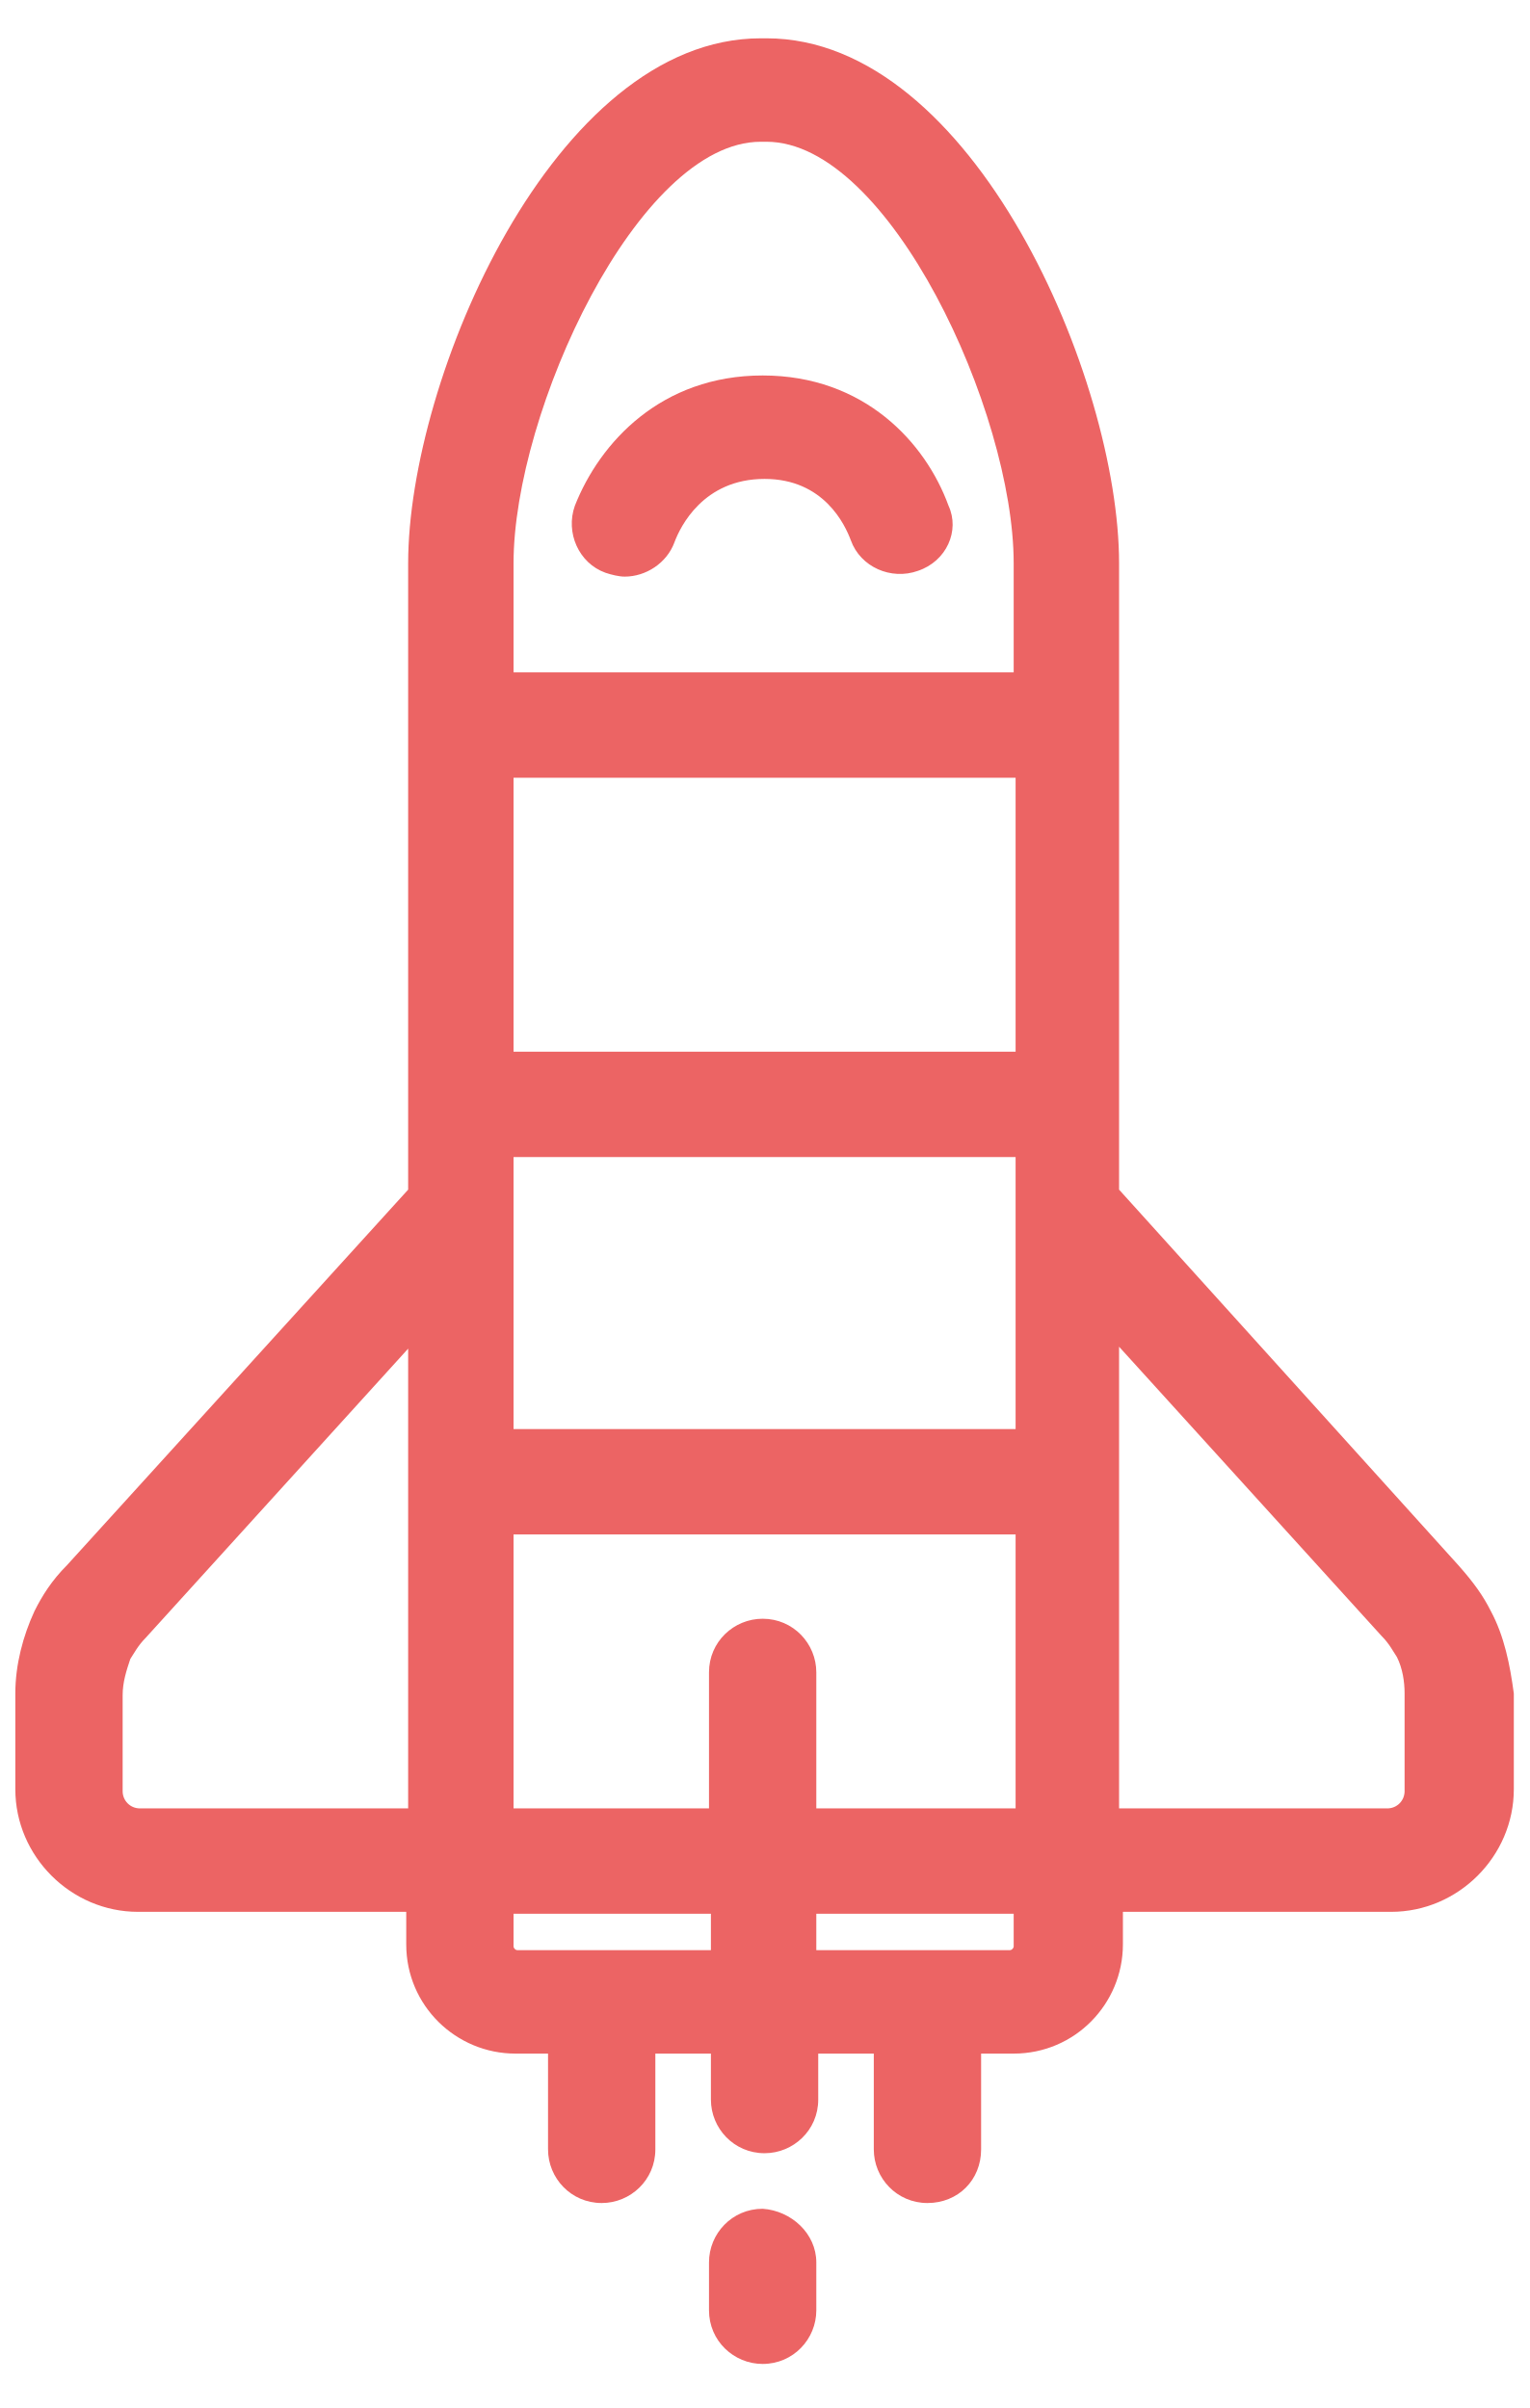
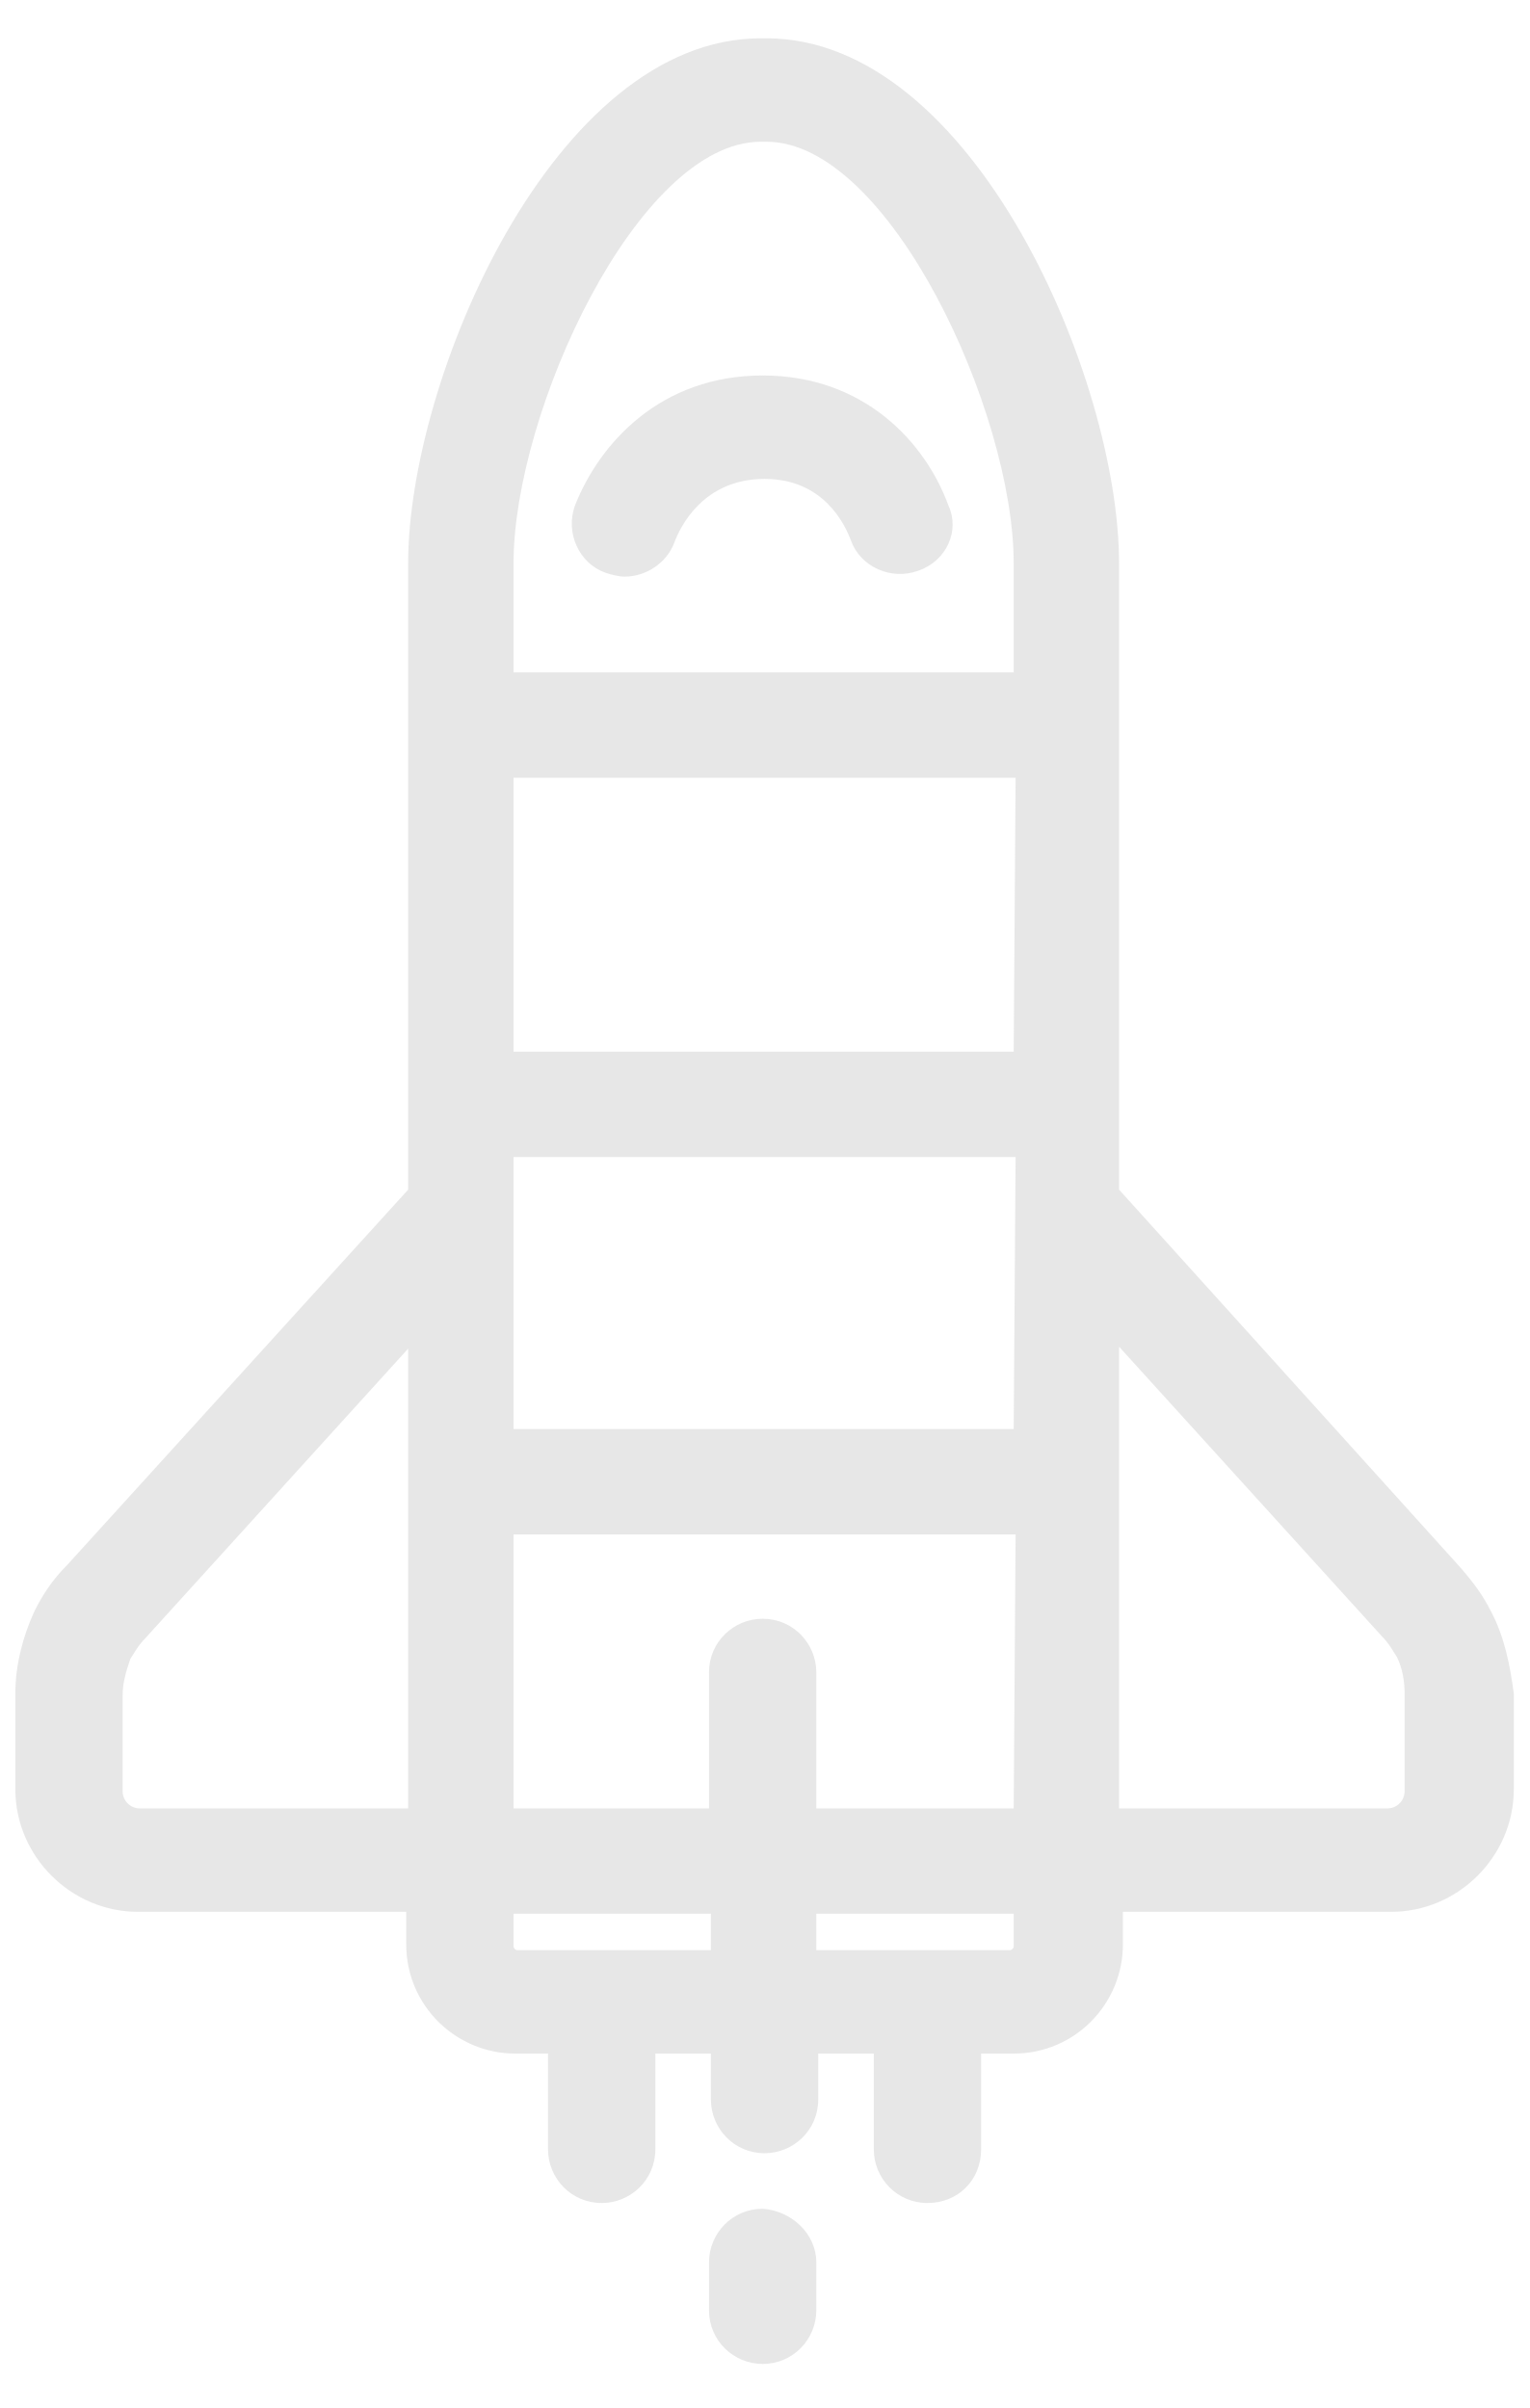
<svg xmlns="http://www.w3.org/2000/svg" version="1.1" id="Laag_1" x="0px" y="0px" viewBox="0 0 79.8 125.7" style="enable-background:new 0 0 79.8 125.7;" xml:space="preserve">
  <style type="text/css">
- 	.st0{fill:#EC6464;}
+ 	.st0{opacity:0.4;}
+ 	.st1{fill:#C4C4C4;}
</style>
-   <g id="Rocket">
+   <g id="Rocket" class="st0">
    <g>
-       <path class="st0" d="M77.8,84.1c-0.4-0.8-0.9-1.5-1.7-2.4L58.4,62.1V29.4C58.4,19.8,50.8,2,40,2h-0.3C28.9,2,21.3,19.8,21.3,29.4    v32.7L3.5,81.7c-0.8,0.8-1.3,1.6-1.7,2.4c-0.6,1.3-1,2.8-1,4.3v5c0,3.5,2.9,6.4,6.4,6.4h14v1.7c0,3.2,2.6,5.7,5.7,5.7h1.7v5    c0,1.5,1.2,2.8,2.8,2.8c1.5,0,2.8-1.2,2.8-2.8v-5h2.9v2.4c0,1.5,1.2,2.8,2.8,2.8c1.5,0,2.8-1.2,2.8-2.8v-2.4h2.9v5    c0,1.5,1.2,2.8,2.8,2.8s2.8-1.2,2.8-2.8v-5h1.7c3.2,0,5.7-2.6,5.7-5.7v-1.7h14c3.5,0,6.4-2.9,6.4-6.4v-5    C78.8,86.9,78.5,85.4,77.8,84.1z M21.3,94.4h-14c-0.5,0-0.9-0.4-0.9-0.9v-5c0-0.7,0.2-1.3,0.4-1.9c0.2-0.3,0.4-0.7,0.8-1.1    l13.7-15.1V94.4z M37.1,101.8H27c-0.1,0-0.2-0.1-0.2-0.2v-1.7h10.3V101.8z M52.9,101.6c0,0.1-0.1,0.2-0.2,0.2H42.6v-1.9h10.3    V101.6z M52.9,94.4H42.6v-7.1c0-1.5-1.2-2.8-2.8-2.8c-1.5,0-2.8,1.2-2.8,2.8v7.1H26.8V80.1h26.2V94.4z M52.9,74.6H26.8V60.4h26.2    V74.6z M52.9,54.9H26.8V40.6h26.2V54.9z M52.9,35.1H26.8v-5.7c0-7.9,6.5-22,12.9-22H40c6.4,0,12.9,14.1,12.9,22V35.1z M73.3,93.5    c0,0.5-0.4,0.9-0.9,0.9h-14V70.3l13.7,15.1c0.4,0.4,0.6,0.8,0.8,1.1c0.3,0.6,0.4,1.3,0.4,1.9V93.5z" />
+       <path class="st1" d="M77.8,84.1c-0.4-0.8-0.9-1.5-1.7-2.4L58.4,62.1V29.4C58.4,19.8,50.8,2,40,2h-0.3C28.9,2,21.3,19.8,21.3,29.4    v32.7L3.5,81.7c-0.8,0.8-1.3,1.6-1.7,2.4c-0.6,1.3-1,2.8-1,4.3v5c0,3.5,2.9,6.4,6.4,6.4h14v1.7c0,3.2,2.6,5.7,5.7,5.7h1.7v5    c0,1.5,1.2,2.8,2.8,2.8c1.5,0,2.8-1.2,2.8-2.8v-5h2.9v2.4c0,1.5,1.2,2.8,2.8,2.8c1.5,0,2.8-1.2,2.8-2.8v-2.4h2.9v5    c0,1.5,1.2,2.8,2.8,2.8s2.8-1.2,2.8-2.8v-5h1.7c3.2,0,5.7-2.6,5.7-5.7v-1.7h14c3.5,0,6.4-2.9,6.4-6.4v-5    C78.8,86.9,78.5,85.4,77.8,84.1z M21.3,94.4h-14c-0.5,0-0.9-0.4-0.9-0.9v-5c0-0.7,0.2-1.3,0.4-1.9c0.2-0.3,0.4-0.7,0.8-1.1    l13.7-15.1V94.4z M37.1,101.8H27c-0.1,0-0.2-0.1-0.2-0.2v-1.7h10.3V101.8z M52.9,101.6c0,0.1-0.1,0.2-0.2,0.2H42.6v-1.9h10.3    C52.9,99.9,52.9,101.6,52.9,101.6z M52.9,94.4H42.6v-7.1c0-1.5-1.2-2.8-2.8-2.8c-1.5,0-2.8,1.2-2.8,2.8v7.1H26.8V80.1H53    L52.9,94.4L52.9,94.4z M52.9,74.6H26.8V60.4H53L52.9,74.6L52.9,74.6z M52.9,54.9H26.8V40.6H53L52.9,54.9L52.9,54.9z M52.9,35.1    H26.8v-5.7c0-7.9,6.5-22,12.9-22H40c6.4,0,12.9,14.1,12.9,22V35.1z M73.3,93.5c0,0.5-0.4,0.9-0.9,0.9h-14V70.3l13.7,15.1    c0.4,0.4,0.6,0.8,0.8,1.1c0.3,0.6,0.4,1.3,0.4,1.9V93.5z" />
    </g>
    <g>
-       <path class="st0" d="M42.6,118.1v2.5c0,1.5-1.2,2.8-2.8,2.8c-1.5,0-2.8-1.2-2.8-2.8v-2.5c0-1.5,1.2-2.8,2.8-2.8    C41.3,115.4,42.6,116.6,42.6,118.1z" />
+       <path class="st1" d="M42.6,118.1v2.5c0,1.5-1.2,2.8-2.8,2.8c-1.5,0-2.8-1.2-2.8-2.8v-2.5c0-1.5,1.2-2.8,2.8-2.8    C41.3,115.4,42.6,116.6,42.6,118.1z" />
    </g>
    <g>
-       <path class="st0" d="M47.9,29.8c-1.4,0.5-3-0.2-3.5-1.6C44.1,27.4,43,25,39.9,25c-3.2,0-4.4,2.5-4.7,3.3c-0.4,1.1-1.5,1.8-2.6,1.8    c-0.3,0-0.7-0.1-1-0.2c-1.4-0.5-2.1-2.1-1.6-3.5c1.3-3.3,4.5-6.8,9.8-6.8c5.3,0,8.5,3.5,9.7,6.8C50.1,27.7,49.4,29.3,47.9,29.8z" />
+       <path class="st1" d="M47.9,29.8c-1.4,0.5-3-0.2-3.5-1.6C44.1,27.4,43,25,39.9,25c-3.2,0-4.4,2.5-4.7,3.3c-0.4,1.1-1.5,1.8-2.6,1.8    c-0.3,0-0.7-0.1-1-0.2c-1.4-0.5-2.1-2.1-1.6-3.5c1.3-3.3,4.5-6.8,9.8-6.8s8.5,3.5,9.7,6.8C50.1,27.7,49.4,29.3,47.9,29.8z" />
    </g>
  </g>
</svg>
